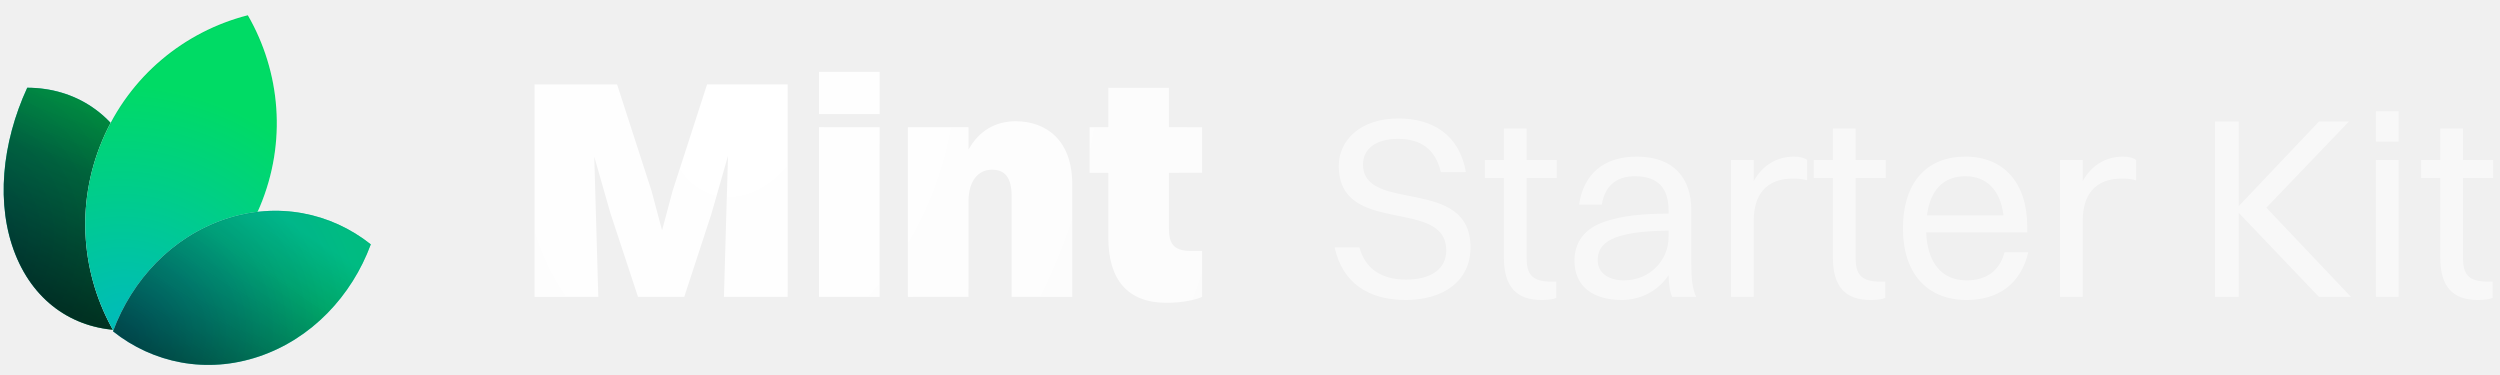
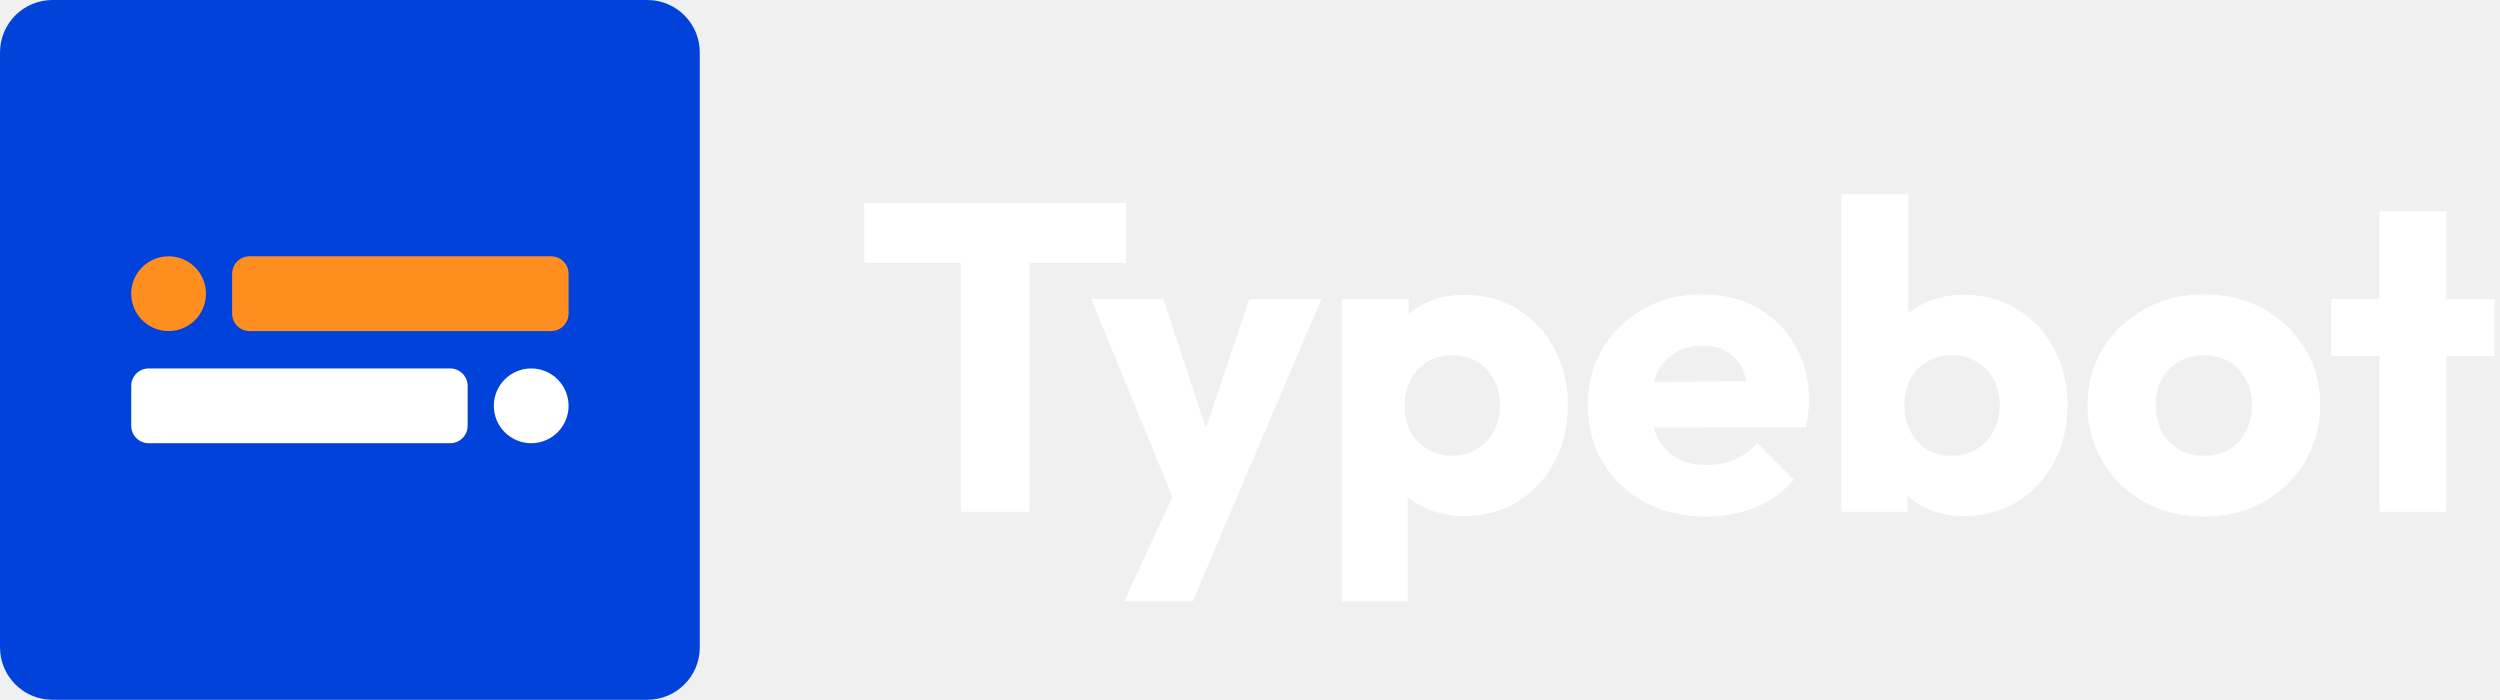
- <svg xmlns="http://www.w3.org/2000/svg" width="160" height="24" viewBox="0 0 160 24" fill="none">
-   <path d="M7.953 21.139C4.896 21.13 2.255 19.458 0.987 16.29C-0.28 13.121 0.109 9.163 1.744 5.615C4.801 5.624 7.442 7.296 8.71 10.465C9.977 13.633 9.588 17.591 7.953 21.139Z" fill="white" />
-   <path d="M7.953 21.139C4.896 21.13 2.255 19.458 0.987 16.29C-0.28 13.121 0.109 9.163 1.744 5.615C4.801 5.624 7.442 7.296 8.71 10.465C9.977 13.633 9.588 17.591 7.953 21.139Z" fill="url(#paint0_radial_115_109)" />
-   <path d="M7.953 21.139C4.896 21.13 2.255 19.458 0.987 16.29C-0.28 13.121 0.109 9.163 1.744 5.615C4.801 5.624 7.442 7.296 8.71 10.465C9.977 13.633 9.588 17.591 7.953 21.139Z" fill="black" fill-opacity="0.5" style="mix-blend-mode:hard-light" />
-   <path d="M7.953 21.139C4.896 21.13 2.255 19.458 0.987 16.29C-0.28 13.121 0.109 9.163 1.744 5.615C4.801 5.624 7.442 7.296 8.71 10.465C9.977 13.633 9.588 17.591 7.953 21.139Z" fill="url(#paint1_linear_115_109)" fill-opacity="0.5" style="mix-blend-mode:hard-light" />
-   <path d="M7.935 21.111C4.897 21.096 2.274 19.431 1.013 16.279C-0.248 13.124 0.136 9.182 1.762 5.643C4.8 5.659 7.423 7.324 8.684 10.476C9.945 13.63 9.561 17.572 7.935 21.111Z" stroke="url(#paint2_linear_115_109)" stroke-opacity="0.05" stroke-width="0.056" />
-   <path d="M7.31 21.257C11.354 20.221 14.884 17.375 16.628 13.236C18.373 9.097 17.945 4.587 15.86 0.976C11.816 2.012 8.287 4.858 6.542 8.998C4.797 13.137 5.225 17.646 7.31 21.257Z" fill="white" />
-   <path d="M7.31 21.257C11.354 20.221 14.884 17.375 16.628 13.236C18.373 9.097 17.945 4.587 15.86 0.976C11.816 2.012 8.287 4.858 6.542 8.998C4.797 13.137 5.225 17.646 7.31 21.257Z" fill="url(#paint3_radial_115_109)" />
-   <path d="M16.602 13.225C14.864 17.349 11.351 20.187 7.324 21.225C5.253 17.624 4.829 13.132 6.568 9.009C8.306 4.885 11.819 2.047 15.846 1.009C17.918 4.61 18.341 9.101 16.602 13.225Z" stroke="url(#paint4_linear_115_109)" stroke-opacity="0.05" stroke-width="0.056" />
-   <path d="M7.234 21.207C9.789 23.237 13.21 23.951 16.577 22.814C19.944 21.677 22.506 18.945 23.73 15.638C21.175 13.608 17.754 12.894 14.387 14.031C11.02 15.168 8.458 17.901 7.234 21.207Z" fill="white" />
-   <path d="M7.234 21.207C9.789 23.237 13.21 23.951 16.577 22.814C19.944 21.677 22.506 18.945 23.73 15.638C21.175 13.608 17.754 12.894 14.387 14.031C11.02 15.168 8.458 17.901 7.234 21.207Z" fill="url(#paint5_radial_115_109)" />
-   <path d="M7.234 21.207C9.789 23.237 13.21 23.951 16.577 22.814C19.944 21.677 22.506 18.945 23.73 15.638C21.175 13.608 17.754 12.894 14.387 14.031C11.02 15.168 8.458 17.901 7.234 21.207Z" fill="black" fill-opacity="0.2" style="mix-blend-mode:hard-light" />
-   <path d="M7.234 21.207C9.789 23.237 13.21 23.951 16.577 22.814C19.944 21.677 22.506 18.945 23.73 15.638C21.175 13.608 17.754 12.894 14.387 14.031C11.02 15.168 8.458 17.901 7.234 21.207Z" fill="url(#paint6_linear_115_109)" fill-opacity="0.5" style="mix-blend-mode:hard-light" />
-   <path d="M16.568 22.787C13.218 23.918 9.814 23.212 7.267 21.198C8.492 17.907 11.044 15.189 14.396 14.058C17.747 12.927 21.15 13.633 23.697 15.648C22.472 18.938 19.92 21.656 16.568 22.787Z" stroke="url(#paint7_linear_115_109)" stroke-opacity="0.05" stroke-width="0.056" />
-   <path d="M34.212 19V5.4H39.492L41.692 12.2L42.372 14.74L43.052 12.2L45.252 5.4H50.412V19H46.332L46.592 9.98L45.532 13.68L43.792 19H40.832L39.052 13.6L38.032 10.02L38.292 19H34.212ZM52.416 7.3V4.6H56.295V7.3H52.416ZM52.416 19V8.14H56.295V19H52.416ZM58.104 19V8.14H61.984V9.58C62.664 8.34 63.744 7.76 65.004 7.76C66.964 7.76 68.624 8.98 68.624 11.78V19H64.744V12.56C64.744 11.34 64.304 10.86 63.484 10.86C62.604 10.86 61.984 11.58 61.984 12.88V19H58.104ZM70.933 15.22V11.06H69.733V8.14H70.933V5.62H74.813V8.14H76.933V11.06H74.813V14.6C74.813 15.5 75.033 16.06 76.213 16.06H76.933V19C76.493 19.2 75.673 19.38 74.653 19.38C72.153 19.38 70.933 17.88 70.933 15.22Z" fill="url(#paint8_radial_115_109)" />
-   <path d="M87.232 10.519C87.232 13.687 94.112 11.229 94.112 15.832C94.112 17.994 92.364 19.198 89.971 19.198C87.562 19.198 85.912 18.093 85.417 15.832H87.001C87.364 17.169 88.371 17.895 89.987 17.895C91.671 17.895 92.561 17.152 92.561 16.03C92.561 12.598 85.681 15.155 85.681 10.618C85.681 9.001 87.034 7.582 89.509 7.582C91.671 7.582 93.403 8.621 93.816 11.014H92.215C91.868 9.529 90.912 8.886 89.476 8.886C88.057 8.886 87.232 9.529 87.232 10.519ZM96.25 16.476V11.393H95.029V10.239H96.25V8.226H97.702V10.239H99.632V11.393H97.702V16.476C97.702 17.532 98.015 18.026 99.302 18.026H99.599V19.066C99.434 19.148 99.071 19.198 98.659 19.198C97.025 19.198 96.25 18.323 96.25 16.476ZM102.516 13.093H101.064C101.345 11.162 102.615 10.024 104.76 10.024C107.103 10.024 108.242 11.393 108.242 13.44V16.888C108.242 17.895 108.324 18.521 108.555 19H107.021C106.856 18.654 106.806 18.142 106.79 17.614C106.047 18.72 104.859 19.198 103.803 19.198C101.988 19.198 100.767 18.357 100.767 16.69C100.767 15.486 101.427 14.611 102.714 14.182C103.902 13.786 105.107 13.687 106.79 13.671V13.473C106.79 12.053 106.13 11.278 104.628 11.278C103.374 11.278 102.698 11.971 102.516 13.093ZM102.252 16.657C102.252 17.465 102.929 17.944 103.952 17.944C105.569 17.944 106.79 16.674 106.79 15.172V14.759C103.061 14.793 102.252 15.585 102.252 16.657ZM110.787 19V10.239H112.239V11.591C112.833 10.519 113.774 10.024 114.83 10.024C115.176 10.024 115.49 10.107 115.655 10.239V11.542C115.407 11.46 115.094 11.427 114.747 11.427C112.998 11.427 112.239 12.515 112.239 14.1V19H110.787ZM117.305 16.476V11.393H116.084V10.239H117.305V8.226H118.757V10.239H120.688V11.393H118.757V16.476C118.757 17.532 119.071 18.026 120.358 18.026H120.655V19.066C120.49 19.148 120.127 19.198 119.714 19.198C118.081 19.198 117.305 18.323 117.305 16.476ZM129.809 16.145C129.33 18.192 127.862 19.198 125.865 19.198C123.324 19.198 121.79 17.482 121.79 14.627C121.79 11.658 123.324 10.024 125.783 10.024C128.258 10.024 129.743 11.723 129.743 14.512V14.875H123.275C123.357 16.838 124.281 17.944 125.865 17.944C127.103 17.944 127.977 17.35 128.291 16.145H129.809ZM125.783 11.278C124.38 11.278 123.539 12.152 123.324 13.786H128.225C128.027 12.169 127.152 11.278 125.783 11.278ZM131.843 19V10.239H133.295V11.591C133.889 10.519 134.829 10.024 135.885 10.024C136.232 10.024 136.545 10.107 136.71 10.239V11.542C136.463 11.46 136.149 11.427 135.803 11.427C134.054 11.427 133.295 12.515 133.295 14.1V19H131.843ZM141.763 19V7.78H143.281V13.192L148.413 7.78H150.327L145.047 13.291L150.459 19H148.413L143.281 13.621V19H141.763ZM152.06 9.067V7.12H153.512V9.067H152.06ZM152.06 19V10.239H153.512V19H152.06ZM156.178 16.476V11.393H154.957V10.239H156.178V8.226H157.63V10.239H159.56V11.393H157.63V16.476C157.63 17.532 157.943 18.026 159.23 18.026H159.527V19.066C159.362 19.148 158.999 19.198 158.587 19.198C156.953 19.198 156.178 18.323 156.178 16.476Z" fill="white" fill-opacity="0.55" />
+ <svg xmlns="http://www.w3.org/2000/svg" width="2858" height="800" viewBox="0 0 2858 800" fill="none">
+   <g clip-path="url(#clip0_1402_2)">
+     <rect width="800" height="800" rx="60" fill="#0042DA" />
+     <rect x="650" y="293" width="85.47" height="384.617" rx="20" transform="rotate(90 650 293)" fill="#FF8E20" />
+     <path fill-rule="evenodd" clip-rule="evenodd" d="M192.735 378.47C216.337 378.47 235.47 359.337 235.47 335.735C235.47 312.133 216.337 293 192.735 293C169.133 293 150 312.133 150 335.735C150 359.337 169.133 378.47 192.735 378.47Z" fill="#FF8E20" />
+     <rect x="150" y="506.677" width="85.47" height="384.617" rx="20" transform="rotate(-90 150 506.677)" fill="white" />
+     <path fill-rule="evenodd" clip-rule="evenodd" d="M607.265 421.206C583.663 421.206 564.53 440.34 564.53 463.942C564.53 487.544 583.663 506.677 607.265 506.677C630.867 506.677 650 487.544 650 463.942C650 440.34 630.867 421.206 607.265 421.206Z" fill="white" />
+     <path d="M1098.5 585V237H1177V585H1098.5ZM988 300.5V232H1287.5V300.5H988ZM1347.58 586L1247.58 342H1330.08L1393.58 535.5H1363.08L1428.08 342H1510.58L1406.58 586H1347.58ZM1285.08 687.5L1358.08 530L1406.58 586L1363.58 687.5H1285.08ZM1673.81 590C1657.48 590 1642.48 586.833 1628.81 580.5C1615.14 574.167 1603.98 565.5 1595.31 554.5C1586.64 543.167 1581.64 530.333 1580.31 516V413.5C1581.64 399.167 1586.64 386.167 1595.31 374.5C1603.98 362.833 1615.14 353.667 1628.81 347C1642.48 340.333 1657.48 337 1673.81 337C1696.81 337 1717.14 342.5 1734.81 353.5C1752.81 364.5 1766.81 379.5 1776.81 398.5C1787.14 417.5 1792.31 439.167 1792.31 463.5C1792.31 487.833 1787.14 509.5 1776.81 528.5C1766.81 547.5 1752.81 562.5 1734.81 573.5C1717.14 584.5 1696.81 590 1673.81 590ZM1659.81 521C1670.81 521 1680.31 518.5 1688.31 513.5C1696.64 508.5 1703.14 501.667 1707.81 493C1712.48 484.333 1714.81 474.5 1714.81 463.5C1714.81 452.167 1712.48 442.167 1707.81 433.5C1703.14 424.833 1696.64 418.167 1688.31 413.5C1680.31 408.5 1670.98 406 1660.31 406C1649.64 406 1640.14 408.5 1631.81 413.5C1623.81 418.167 1617.48 424.833 1612.81 433.5C1608.14 442.167 1605.81 452.167 1605.81 463.5C1605.81 474.5 1607.98 484.333 1612.31 493C1616.98 501.667 1623.48 508.5 1631.81 513.5C1640.14 518.5 1649.48 521 1659.81 521ZM1533.81 687.5V342H1610.31V404.5L1597.81 463.5L1609.31 522.5V687.5H1533.81ZM1951.17 590.5C1924.84 590.5 1901.34 585.167 1880.67 574.5C1860.34 563.5 1844.34 548.333 1832.67 529C1821.01 509.667 1815.17 487.833 1815.17 463.5C1815.17 439.167 1820.84 417.5 1832.17 398.5C1843.84 379.167 1859.51 364 1879.17 353C1898.84 342 1921.01 336.5 1945.67 336.5C1969.67 336.5 1990.84 341.667 2009.17 352C2027.51 362.333 2041.84 376.667 2052.17 395C2062.84 413.333 2068.17 434.333 2068.17 458C2068.17 462.333 2067.84 467 2067.17 472C2066.84 476.667 2066.01 482.167 2064.67 488.5L1855.17 489V436.5L2032.17 436L1999.17 458C1998.84 444 1996.67 432.5 1992.67 423.5C1988.67 414.167 1982.67 407.167 1974.67 402.5C1967.01 397.5 1957.51 395 1946.17 395C1934.17 395 1923.67 397.833 1914.67 403.5C1906.01 408.833 1899.17 416.5 1894.17 426.5C1889.51 436.5 1887.17 448.667 1887.17 463C1887.17 477.333 1889.67 489.667 1894.67 500C1900.01 510 1907.34 517.833 1916.67 523.5C1926.34 528.833 1937.67 531.5 1950.67 531.5C1962.67 531.5 1973.51 529.5 1983.17 525.5C1992.84 521.167 2001.34 514.833 2008.67 506.5L2050.67 548.5C2038.67 562.5 2024.17 573 2007.17 580C1990.17 587 1971.51 590.5 1951.17 590.5ZM2245.1 590C2228.76 590 2213.76 586.667 2200.1 580C2186.43 573 2175.26 563.833 2166.6 552.5C2157.93 540.833 2152.93 527.833 2151.6 513.5V411C2152.93 396.667 2157.93 384 2166.6 373C2175.26 361.667 2186.43 352.833 2200.1 346.5C2213.76 340.167 2228.76 337 2245.1 337C2268.1 337 2288.43 342.5 2306.1 353.5C2324.1 364.5 2338.1 379.5 2348.1 398.5C2358.43 417.5 2363.6 439.167 2363.6 463.5C2363.6 487.833 2358.43 509.5 2348.1 528.5C2338.1 547.5 2324.1 562.5 2306.1 573.5C2288.43 584.5 2268.1 590 2245.1 590ZM2231.6 521C2242.26 521 2251.6 518.5 2259.6 513.5C2267.93 508.5 2274.43 501.667 2279.1 493C2283.76 484.333 2286.1 474.5 2286.1 463.5C2286.1 452.167 2283.76 442.167 2279.1 433.5C2274.43 424.833 2267.93 418.167 2259.6 413.5C2251.6 408.5 2242.26 406 2231.6 406C2220.93 406 2211.43 408.5 2203.1 413.5C2194.76 418.167 2188.26 424.833 2183.6 433.5C2179.26 442.167 2177.1 452.167 2177.1 463.5C2177.1 474.833 2179.43 484.833 2184.1 493.5C2188.76 502.167 2195.1 509 2203.1 514C2211.43 518.667 2220.93 521 2231.6 521ZM2105.1 585V222H2181.6V401.5L2169.1 460.5L2180.6 519.5V585H2105.1ZM2519.46 590.5C2494.46 590.5 2471.79 585 2451.46 574C2431.46 562.667 2415.63 547.333 2403.96 528C2392.29 508.667 2386.46 487 2386.46 463C2386.46 439 2392.29 417.5 2403.96 398.5C2415.63 379.5 2431.46 364.5 2451.46 353.5C2471.46 342.167 2494.13 336.5 2519.46 336.5C2544.79 336.5 2567.46 342 2587.46 353C2607.46 364 2623.29 379.167 2634.96 398.5C2646.63 417.5 2652.46 439 2652.46 463C2652.46 487 2646.63 508.667 2634.96 528C2623.29 547.333 2607.46 562.667 2587.46 574C2567.46 585 2544.79 590.5 2519.46 590.5ZM2519.46 521C2530.46 521 2540.13 518.667 2548.46 514C2556.79 509 2563.13 502.167 2567.46 493.5C2572.13 484.5 2574.46 474.333 2574.46 463C2574.46 451.667 2572.13 441.833 2567.46 433.5C2562.79 424.833 2556.29 418.167 2547.96 413.5C2539.96 408.5 2530.46 406 2519.46 406C2508.79 406 2499.29 408.5 2490.96 413.5C2482.63 418.167 2476.13 424.833 2471.46 433.5C2466.79 442.167 2464.46 452.167 2464.46 463.5C2464.46 474.5 2466.79 484.5 2471.46 493.5C2476.13 502.167 2482.63 509 2490.96 514C2499.29 518.667 2508.79 521 2519.46 521ZM2720.16 585V241.5H2796.66V585H2720.16ZM2665.16 407V342H2851.66V407H2665.16Z" fill="white" />
+   </g>
  <defs>
-     <radialGradient id="paint0_radial_115_109" cx="0" cy="0" r="1" gradientUnits="userSpaceOnUse" gradientTransform="translate(-3.00503 15.023) rotate(-10.029) scale(17.9572 17.784)">
-       <stop stop-color="#00B0BB" />
-       <stop offset="1" stop-color="#00DB65" />
-     </radialGradient>
-     <linearGradient id="paint1_linear_115_109" x1="7.39" y1="4.813" x2="1.63" y2="18.689" gradientUnits="userSpaceOnUse">
-       <stop stop-color="#18E299" />
-       <stop offset="1" />
-     </linearGradient>
-     <linearGradient id="paint2_linear_115_109" x1="7.948" y1="8.016" x2="1.761" y2="18.746" gradientUnits="userSpaceOnUse">
-       <stop />
-       <stop offset="1" stop-opacity="0" />
-     </linearGradient>
-     <radialGradient id="paint3_radial_115_109" cx="0" cy="0" r="1" gradientUnits="userSpaceOnUse" gradientTransform="translate(8.11404 20.8822) rotate(-75.7542) scale(21.6246 23.7772)">
-       <stop stop-color="#00BBBB" />
-       <stop offset="0.713" stop-color="#00DB65" />
-     </radialGradient>
-     <linearGradient id="paint4_linear_115_109" x1="7.602" y1="5.871" x2="15.556" y2="16.372" gradientUnits="userSpaceOnUse">
-       <stop />
-       <stop offset="1" stop-opacity="0" />
-     </linearGradient>
-     <radialGradient id="paint5_radial_115_109" cx="0" cy="0" r="1" gradientUnits="userSpaceOnUse" gradientTransform="translate(7.84537 21.5181) rotate(-20.3525) scale(18.5603 17.32)">
-       <stop stop-color="#00B0BB" />
-       <stop offset="1" stop-color="#00DB65" />
-     </radialGradient>
-     <linearGradient id="paint6_linear_115_109" x1="16.808" y1="13.007" x2="10.041" y2="22.994" gradientUnits="userSpaceOnUse">
-       <stop stop-color="#00B1BC" />
-       <stop offset="1" />
-     </linearGradient>
-     <linearGradient id="paint7_linear_115_109" x1="16.808" y1="13.007" x2="14.169" y2="23.841" gradientUnits="userSpaceOnUse">
-       <stop />
-       <stop offset="1" stop-opacity="0" />
-     </linearGradient>
-     <radialGradient id="paint8_radial_115_109" cx="0" cy="0" r="1" gradientUnits="userSpaceOnUse" gradientTransform="translate(47.2781 7) rotate(19.0047) scale(67.5582 85.7506)">
-       <stop stop-color="white" />
-       <stop offset="1" stop-color="white" stop-opacity="0.5" />
-     </radialGradient>
+     <clipPath id="clip0_1402_2">
+       <rect width="2858" height="800" fill="white" />
+     </clipPath>
  </defs>
</svg>
